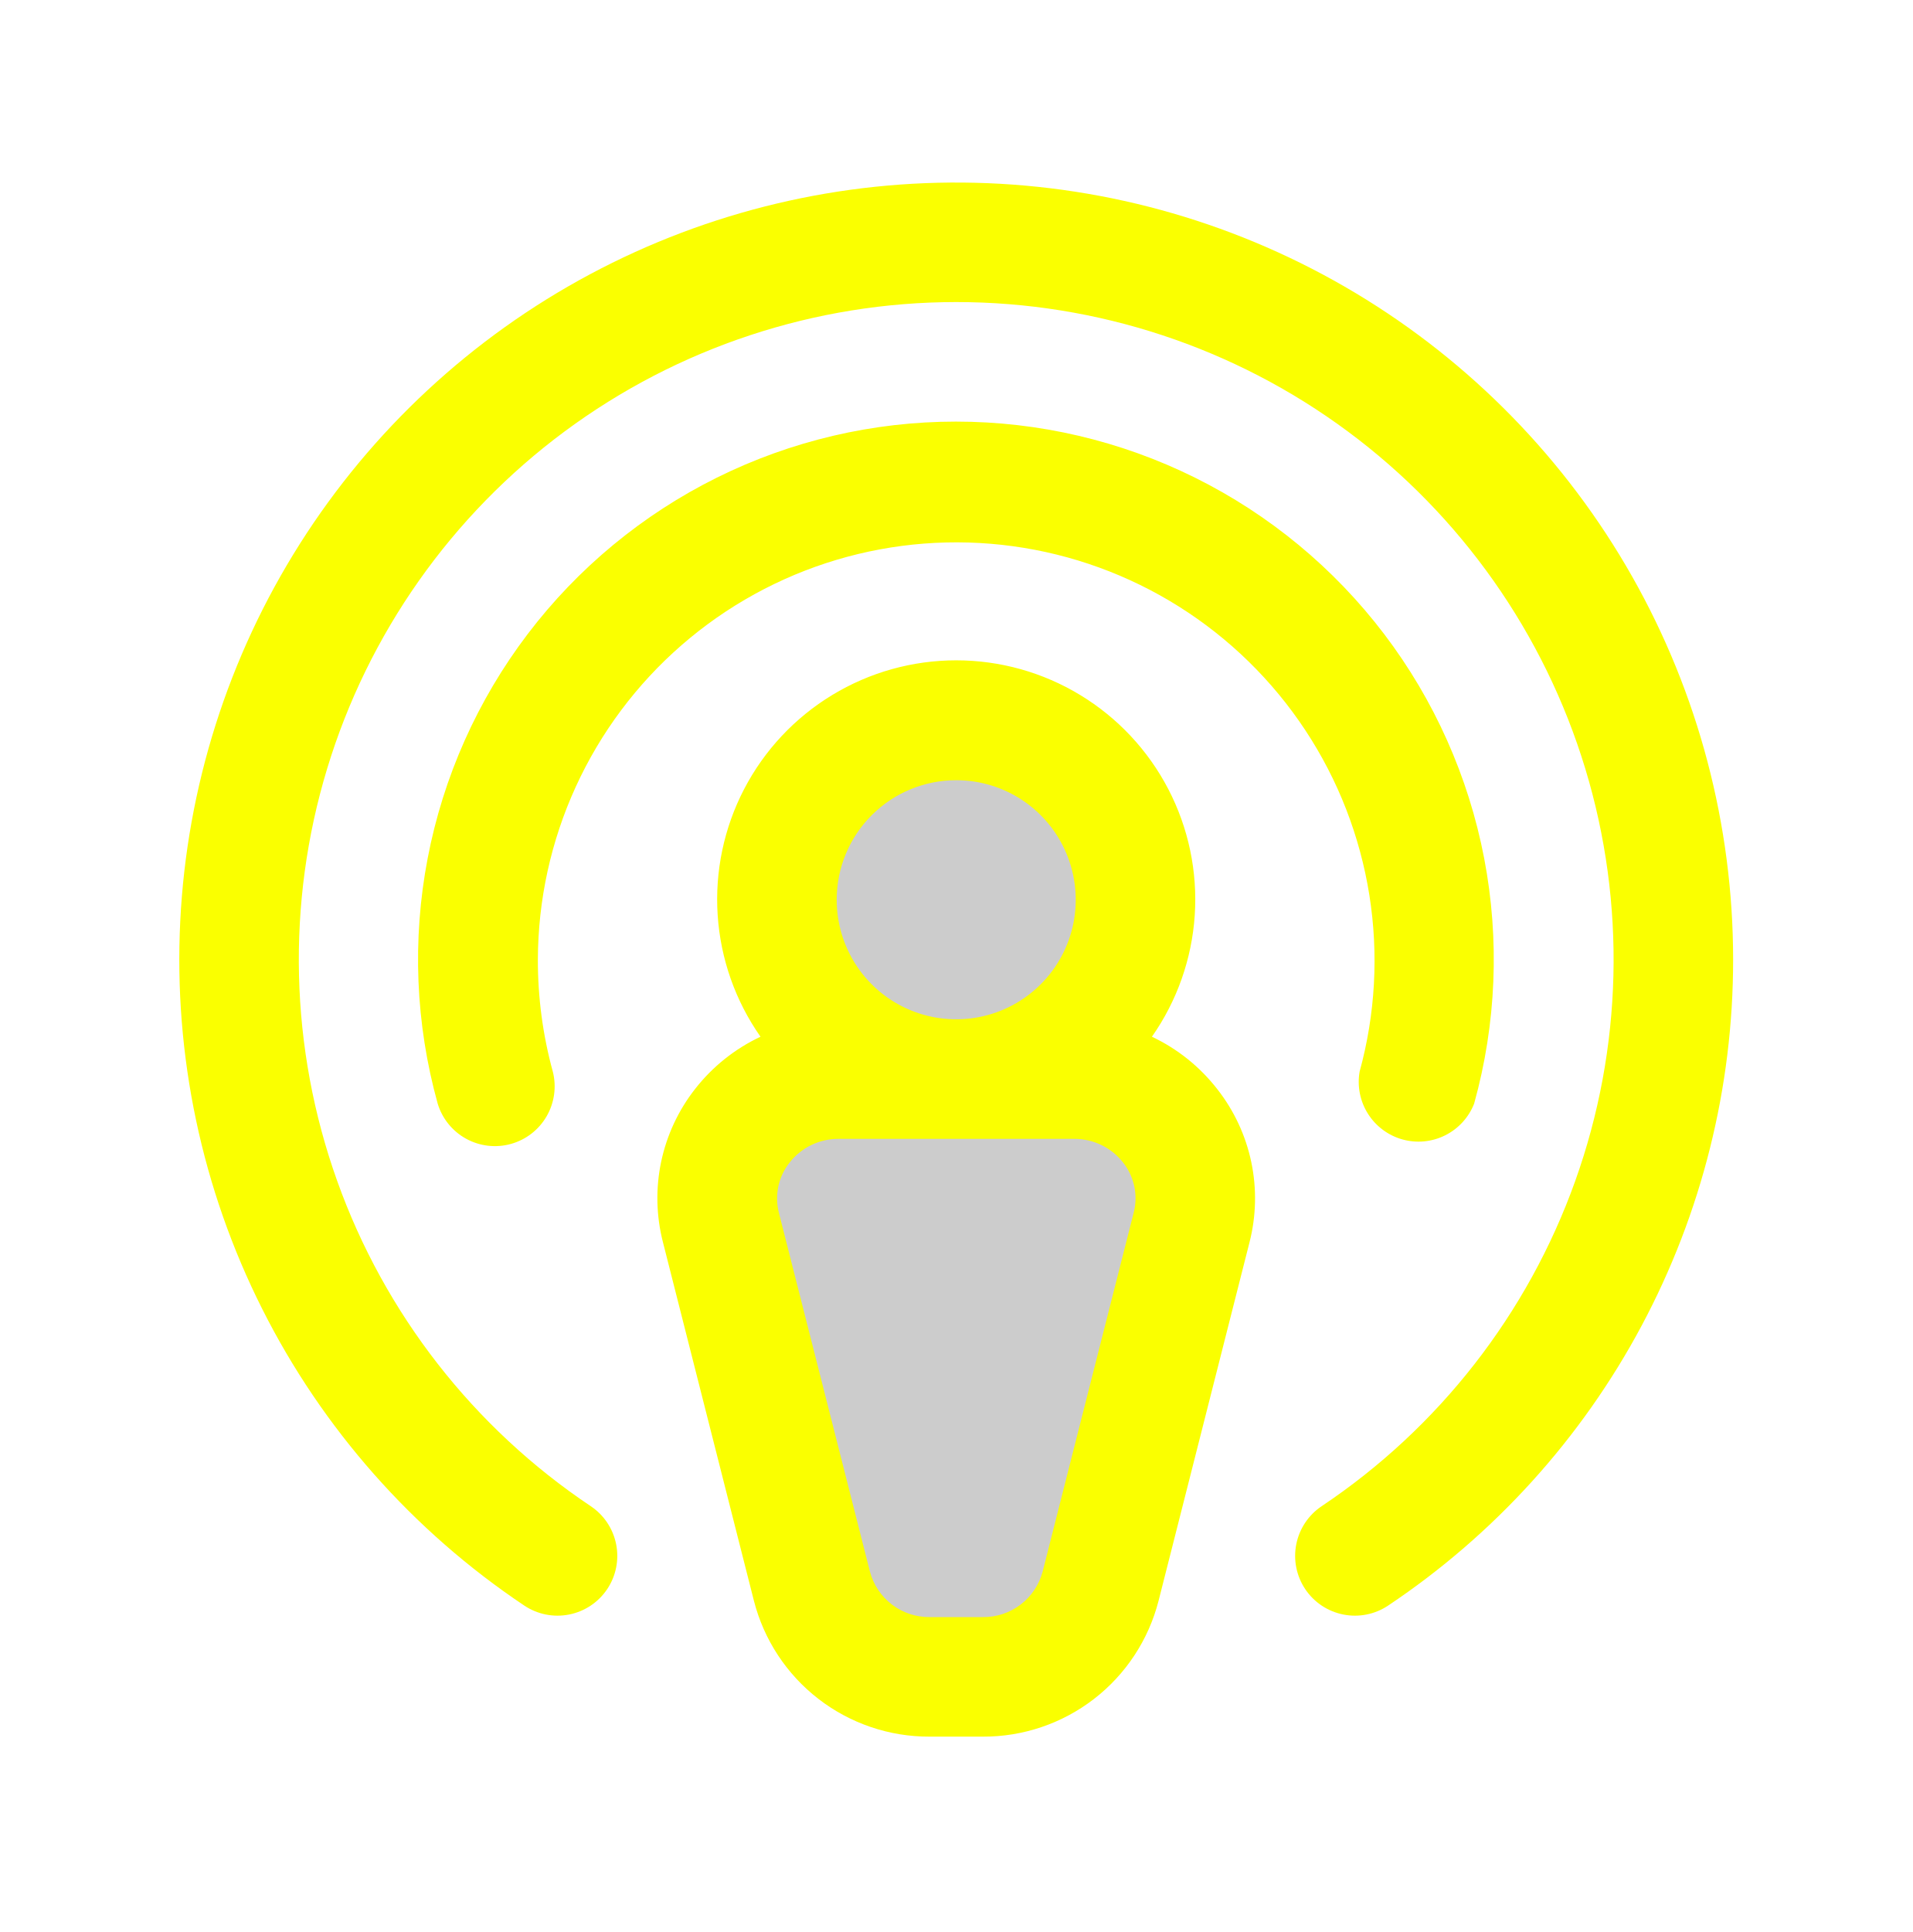
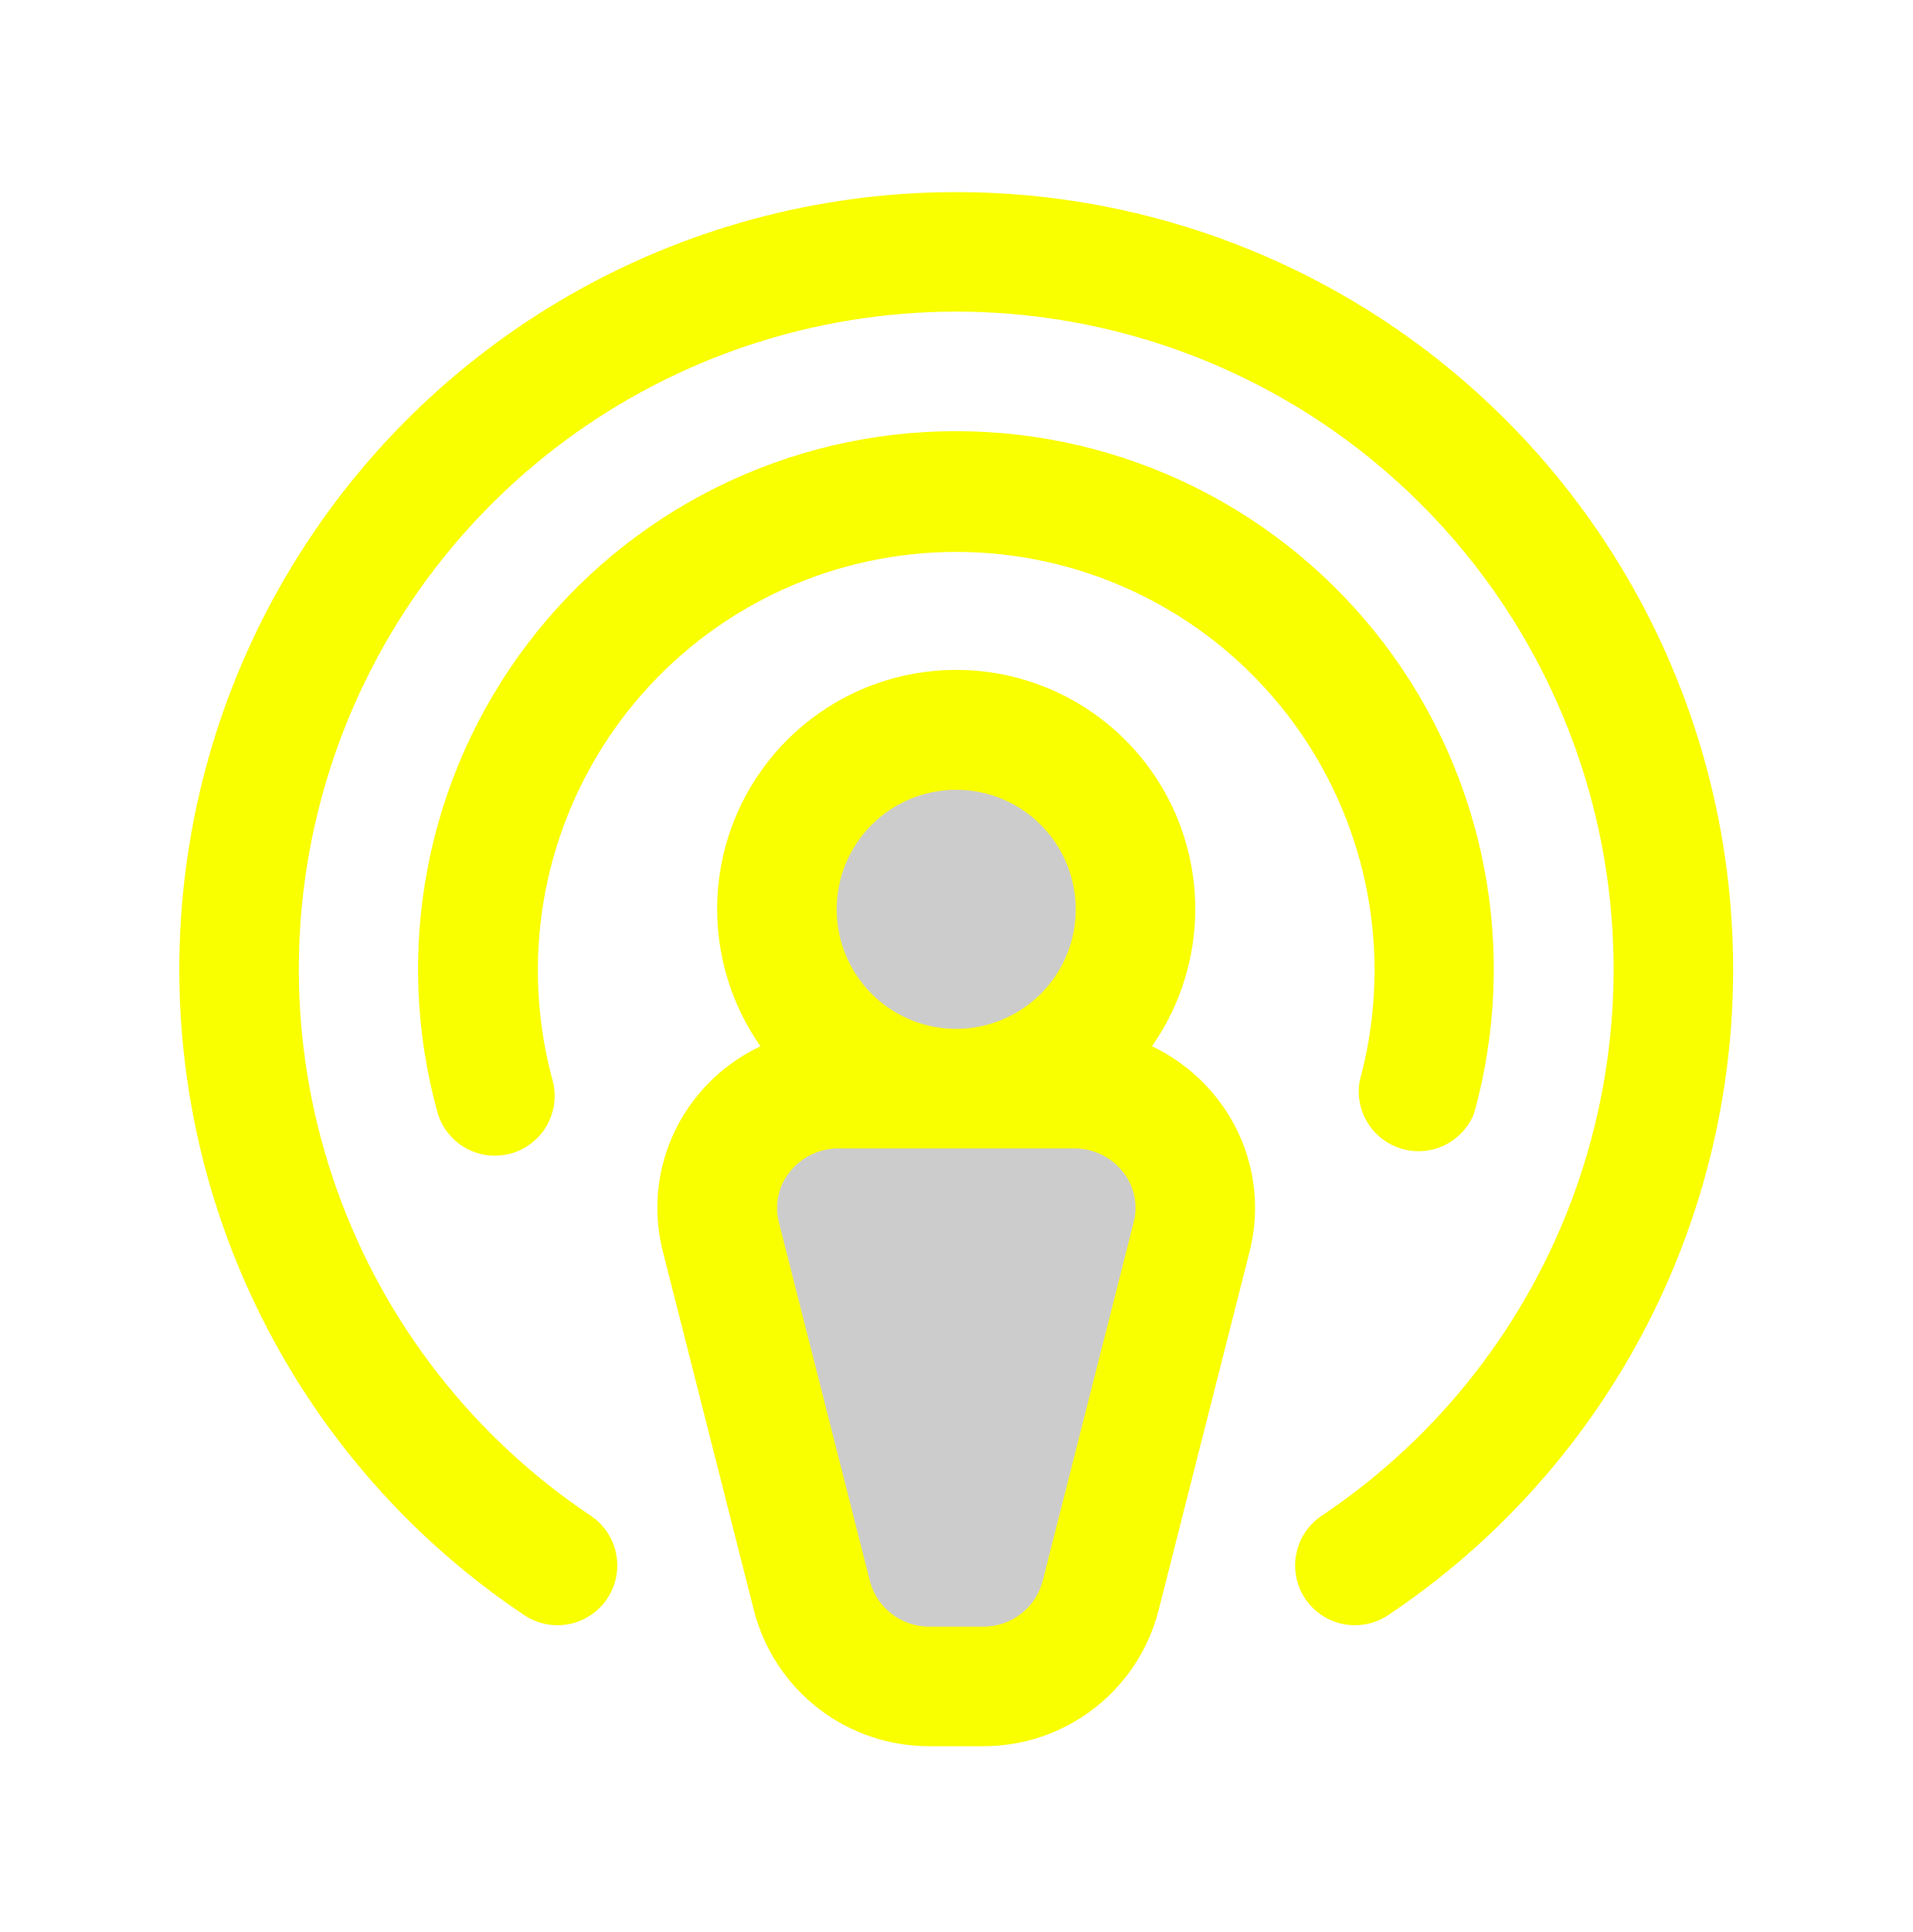
<svg xmlns="http://www.w3.org/2000/svg" width="100" height="101" viewBox="0 0 100 101" fill="none">
-   <path opacity="0.2" d="M40.625 47.037C40.625 45.182 41.175 43.37 42.205 41.828C43.235 40.286 44.699 39.085 46.412 38.375C48.125 37.666 50.01 37.48 51.829 37.842C53.648 38.203 55.318 39.096 56.629 40.407C57.94 41.719 58.833 43.389 59.195 45.208C59.557 47.026 59.371 48.911 58.661 50.624C57.952 52.337 56.75 53.801 55.209 54.832C53.667 55.862 51.854 56.412 50 56.412C47.514 56.412 45.129 55.424 43.371 53.666C41.613 51.908 40.625 49.523 40.625 47.037ZM56.152 56.412H43.848C42.892 56.402 41.946 56.611 41.083 57.023C40.22 57.435 39.463 58.038 38.869 58.788C38.275 59.537 37.86 60.412 37.656 61.346C37.452 62.28 37.464 63.249 37.691 64.177L42.453 82.927C42.807 84.288 43.605 85.493 44.72 86.35C45.834 87.207 47.203 87.669 48.609 87.662H51.391C52.797 87.669 54.166 87.207 55.28 86.35C56.395 85.493 57.193 84.288 57.547 82.927L62.309 64.177C62.536 63.249 62.548 62.28 62.344 61.346C62.14 60.412 61.725 59.537 61.131 58.788C60.537 58.038 59.78 57.435 58.917 57.023C58.054 56.611 57.108 56.402 56.152 56.412Z" fill="black" />
-   <path d="M60.234 54.197C61.548 52.324 62.322 50.127 62.473 47.844C62.624 45.562 62.145 43.281 61.09 41.252C60.034 39.222 58.442 37.522 56.486 36.335C54.531 35.148 52.288 34.52 50 34.52C47.712 34.52 45.469 35.148 43.514 36.335C41.558 37.522 39.966 39.222 38.91 41.252C37.855 43.281 37.376 45.562 37.527 47.844C37.678 50.127 38.452 52.324 39.766 54.197C38.426 54.828 37.254 55.764 36.344 56.931C35.469 58.047 34.863 59.35 34.571 60.737C34.28 62.125 34.312 63.562 34.664 64.935L39.422 83.685C39.944 85.723 41.131 87.528 42.795 88.814C44.46 90.101 46.506 90.795 48.609 90.787H51.391C53.493 90.796 55.538 90.103 57.202 88.819C58.866 87.535 60.054 85.732 60.578 83.697L65.336 64.947C65.688 63.573 65.72 62.137 65.429 60.749C65.138 59.361 64.531 58.059 63.656 56.943C62.747 55.772 61.575 54.831 60.234 54.197ZM50 40.787C51.236 40.787 52.444 41.153 53.472 41.84C54.5 42.527 55.301 43.503 55.774 44.645C56.247 45.787 56.371 47.044 56.13 48.256C55.889 49.468 55.294 50.582 54.419 51.456C53.545 52.33 52.432 52.925 51.219 53.166C50.007 53.408 48.75 53.284 47.608 52.811C46.466 52.338 45.49 51.537 44.803 50.509C44.117 49.481 43.75 48.273 43.75 47.037C43.75 45.379 44.408 43.789 45.581 42.617C46.753 41.445 48.342 40.787 50 40.787ZM59.277 63.408L54.52 82.158C54.338 82.846 53.932 83.453 53.366 83.884C52.8 84.315 52.106 84.545 51.395 84.537H48.613C47.902 84.545 47.208 84.315 46.642 83.884C46.076 83.453 45.67 82.846 45.488 82.158L40.73 63.408C40.613 62.956 40.602 62.484 40.698 62.028C40.795 61.572 40.995 61.144 41.285 60.779C41.59 60.389 41.98 60.073 42.425 59.858C42.871 59.643 43.361 59.533 43.855 59.537H56.16C56.655 59.533 57.145 59.643 57.59 59.858C58.036 60.073 58.426 60.389 58.73 60.779C59.019 61.145 59.218 61.573 59.313 62.029C59.408 62.485 59.396 62.957 59.277 63.408ZM28.125 50.162C28.121 52.141 28.383 54.112 28.906 56.021C29.108 56.812 28.991 57.651 28.582 58.358C28.172 59.065 27.503 59.583 26.716 59.802C25.929 60.021 25.088 59.923 24.372 59.53C23.657 59.136 23.123 58.478 22.887 57.697C21.726 53.519 21.546 49.129 22.362 44.871C23.178 40.612 24.968 36.6 27.592 33.147C30.215 29.695 33.602 26.896 37.486 24.969C41.371 23.042 45.648 22.04 49.984 22.04C54.321 22.04 58.598 23.042 62.483 24.969C66.367 26.896 69.753 29.695 72.377 33.147C75.001 36.6 76.79 40.612 77.607 44.871C78.423 49.129 78.243 53.519 77.082 57.697C76.799 58.418 76.259 59.008 75.566 59.353C74.873 59.699 74.076 59.775 73.33 59.566C72.585 59.357 71.943 58.879 71.53 58.224C71.116 57.569 70.961 56.784 71.094 56.021C71.919 53.016 72.093 49.868 71.603 46.79C71.113 43.712 69.972 40.774 68.254 38.173C66.537 35.572 64.283 33.369 61.645 31.709C59.006 30.05 56.044 28.974 52.956 28.553C49.867 28.132 46.725 28.376 43.738 29.268C40.752 30.16 37.991 31.68 35.64 33.726C33.288 35.772 31.402 38.297 30.106 41.132C28.81 43.966 28.134 47.045 28.125 50.162ZM90.625 50.162C90.629 56.841 88.984 63.417 85.838 69.309C82.691 75.2 78.139 80.224 72.586 83.935C71.897 84.396 71.053 84.565 70.24 84.403C69.427 84.242 68.711 83.765 68.25 83.076C67.789 82.387 67.621 81.543 67.782 80.73C67.943 79.917 68.42 79.201 69.109 78.74C75.239 74.641 79.887 68.68 82.369 61.736C84.851 54.793 85.035 47.236 82.893 40.181C80.751 33.125 76.397 26.945 70.474 22.553C64.552 18.162 57.373 15.791 50 15.791C42.627 15.791 35.449 18.162 29.526 22.553C23.603 26.945 19.249 33.125 17.107 40.181C14.965 47.236 15.149 54.793 17.631 61.736C20.113 68.68 24.762 74.641 30.891 78.74C31.58 79.201 32.057 79.917 32.218 80.73C32.38 81.543 32.211 82.387 31.75 83.076C31.289 83.765 30.573 84.242 29.76 84.403C28.947 84.565 28.103 84.396 27.414 83.935C21.581 80.034 16.858 74.688 13.706 68.418C10.553 62.149 9.078 55.17 9.425 48.161C9.771 41.152 11.927 34.352 15.683 28.425C19.439 22.497 24.666 17.643 30.855 14.336C37.045 11.029 43.985 9.382 51.001 9.555C58.016 9.727 64.867 11.714 70.886 15.322C76.905 18.93 81.887 24.035 85.346 30.141C88.805 36.247 90.624 43.144 90.625 50.162Z" fill="#FAFF00" />
+   <path opacity="0.2" d="M40.625 47.537C40.625 45.682 41.175 43.87 42.205 42.328C43.235 40.786 44.699 39.585 46.412 38.875C48.125 38.166 50.01 37.98 51.829 38.342C53.648 38.703 55.318 39.596 56.629 40.907C57.94 42.219 58.833 43.889 59.195 45.708C59.557 47.526 59.371 49.411 58.661 51.124C57.952 52.837 56.75 54.301 55.209 55.332C53.667 56.362 51.854 56.912 50 56.912C47.514 56.912 45.129 55.924 43.371 54.166C41.613 52.408 40.625 50.023 40.625 47.537ZM56.152 56.912H43.848C42.892 56.902 41.946 57.111 41.083 57.523C40.22 57.935 39.463 58.538 38.869 59.288C38.275 60.037 37.86 60.912 37.656 61.846C37.452 62.78 37.464 63.749 37.691 64.677L42.453 83.427C42.807 84.788 43.605 85.993 44.72 86.85C45.834 87.707 47.203 88.169 48.609 88.162H51.391C52.797 88.169 54.166 87.707 55.28 86.85C56.395 85.993 57.193 84.788 57.547 83.427L62.309 64.677C62.536 63.749 62.548 62.78 62.344 61.846C62.14 60.912 61.725 60.037 61.131 59.288C60.537 58.538 59.78 57.935 58.917 57.523C58.054 57.111 57.108 56.902 56.152 56.912Z" fill="black" />
+   <path d="M60.234 54.697C61.548 52.824 62.322 50.627 62.473 48.344C62.624 46.062 62.145 43.781 61.09 41.752C60.034 39.722 58.442 38.022 56.486 36.835C54.531 35.648 52.288 35.02 50 35.02C47.712 35.02 45.469 35.648 43.514 36.835C41.558 38.022 39.966 39.722 38.91 41.752C37.855 43.781 37.376 46.062 37.527 48.344C37.678 50.627 38.452 52.824 39.766 54.697C38.426 55.328 37.254 56.264 36.344 57.431C35.469 58.547 34.863 59.85 34.571 61.237C34.28 62.625 34.312 64.061 34.664 65.435L39.422 84.185C39.944 86.223 41.131 88.028 42.795 89.314C44.46 90.601 46.506 91.295 48.609 91.287H51.391C53.493 91.296 55.538 90.603 57.202 89.319C58.866 88.035 60.054 86.232 60.578 84.197L65.336 65.447C65.688 64.073 65.72 62.637 65.429 61.249C65.138 59.861 64.531 58.559 63.656 57.443C62.747 56.272 61.575 55.331 60.234 54.697ZM50 41.287C51.236 41.287 52.444 41.653 53.472 42.34C54.5 43.027 55.301 44.003 55.774 45.145C56.247 46.287 56.371 47.544 56.13 48.756C55.889 49.968 55.294 51.082 54.419 51.956C53.545 52.83 52.432 53.425 51.219 53.666C50.007 53.908 48.75 53.784 47.608 53.311C46.466 52.838 45.49 52.037 44.803 51.009C44.117 49.981 43.75 48.773 43.75 47.537C43.75 45.879 44.408 44.289 45.581 43.117C46.753 41.945 48.342 41.287 50 41.287ZM59.277 63.908L54.52 82.658C54.338 83.346 53.932 83.953 53.366 84.384C52.8 84.815 52.106 85.045 51.395 85.037H48.613C47.902 85.045 47.208 84.815 46.642 84.384C46.076 83.953 45.67 83.346 45.488 82.658L40.73 63.908C40.613 63.456 40.602 62.984 40.698 62.528C40.795 62.072 40.995 61.644 41.285 61.279C41.59 60.889 41.98 60.573 42.425 60.358C42.871 60.143 43.361 60.033 43.855 60.037H56.16C56.655 60.033 57.145 60.143 57.59 60.358C58.036 60.573 58.426 60.889 58.73 61.279C59.019 61.645 59.218 62.073 59.313 62.529C59.408 62.985 59.396 63.457 59.277 63.908ZM28.125 50.662C28.121 52.641 28.383 54.612 28.906 56.521C29.108 57.312 28.991 58.151 28.582 58.858C28.172 59.565 27.503 60.083 26.716 60.302C25.929 60.521 25.088 60.423 24.372 60.03C23.657 59.636 23.123 58.978 22.887 58.197C21.726 54.019 21.546 49.629 22.362 45.371C23.178 41.112 24.968 37.1 27.592 33.647C30.215 30.195 33.602 27.396 37.486 25.469C41.371 23.542 45.648 22.54 49.984 22.54C54.321 22.54 58.598 23.542 62.483 25.469C66.367 27.396 69.753 30.195 72.377 33.647C75.001 37.1 76.79 41.112 77.607 45.371C78.423 49.629 78.243 54.019 77.082 58.197C76.799 58.918 76.259 59.508 75.566 59.853C74.873 60.199 74.076 60.275 73.33 60.066C72.585 59.857 71.943 59.379 71.53 58.724C71.116 58.069 70.961 57.284 71.094 56.521C71.919 53.516 72.093 50.368 71.603 47.29C71.113 44.212 69.972 41.274 68.254 38.673C66.537 36.072 64.283 33.869 61.645 32.209C59.006 30.55 56.044 29.474 52.956 29.053C49.867 28.632 46.725 28.876 43.738 29.768C40.752 30.66 37.991 32.18 35.64 34.226C33.288 36.272 31.402 38.797 30.106 41.632C28.81 44.466 28.134 47.545 28.125 50.662ZM90.625 50.662C90.629 57.341 88.984 63.917 85.838 69.809C82.691 75.7 78.139 80.724 72.586 84.435C71.897 84.896 71.053 85.065 70.24 84.903C69.427 84.742 68.711 84.265 68.25 83.576C67.789 82.887 67.621 82.043 67.782 81.23C67.943 80.417 68.42 79.701 69.109 79.24C75.239 75.141 79.887 69.18 82.369 62.236C84.851 55.293 85.035 47.736 82.893 40.681C80.751 33.625 76.397 27.445 70.474 23.053C64.552 18.662 57.373 16.291 50 16.291C42.627 16.291 35.449 18.662 29.526 23.053C23.603 27.445 19.249 33.625 17.107 40.681C14.965 47.736 15.149 55.293 17.631 62.236C20.113 69.18 24.762 75.141 30.891 79.24C31.58 79.701 32.057 80.417 32.218 81.23C32.38 82.043 32.211 82.887 31.75 83.576C31.289 84.265 30.573 84.742 29.76 84.903C28.947 85.065 28.103 84.896 27.414 84.435C21.581 80.534 16.858 75.188 13.706 68.918C10.553 62.649 9.078 55.67 9.425 48.661C9.771 41.652 11.927 34.852 15.683 28.925C19.439 22.997 24.666 18.143 30.855 14.836C37.045 11.529 43.985 9.882 51.001 10.055C58.016 10.227 64.867 12.214 70.886 15.822C76.905 19.43 81.887 24.535 85.346 30.641C88.805 36.747 90.624 43.644 90.625 50.662Z" fill="#FAFF00" />
</svg>
